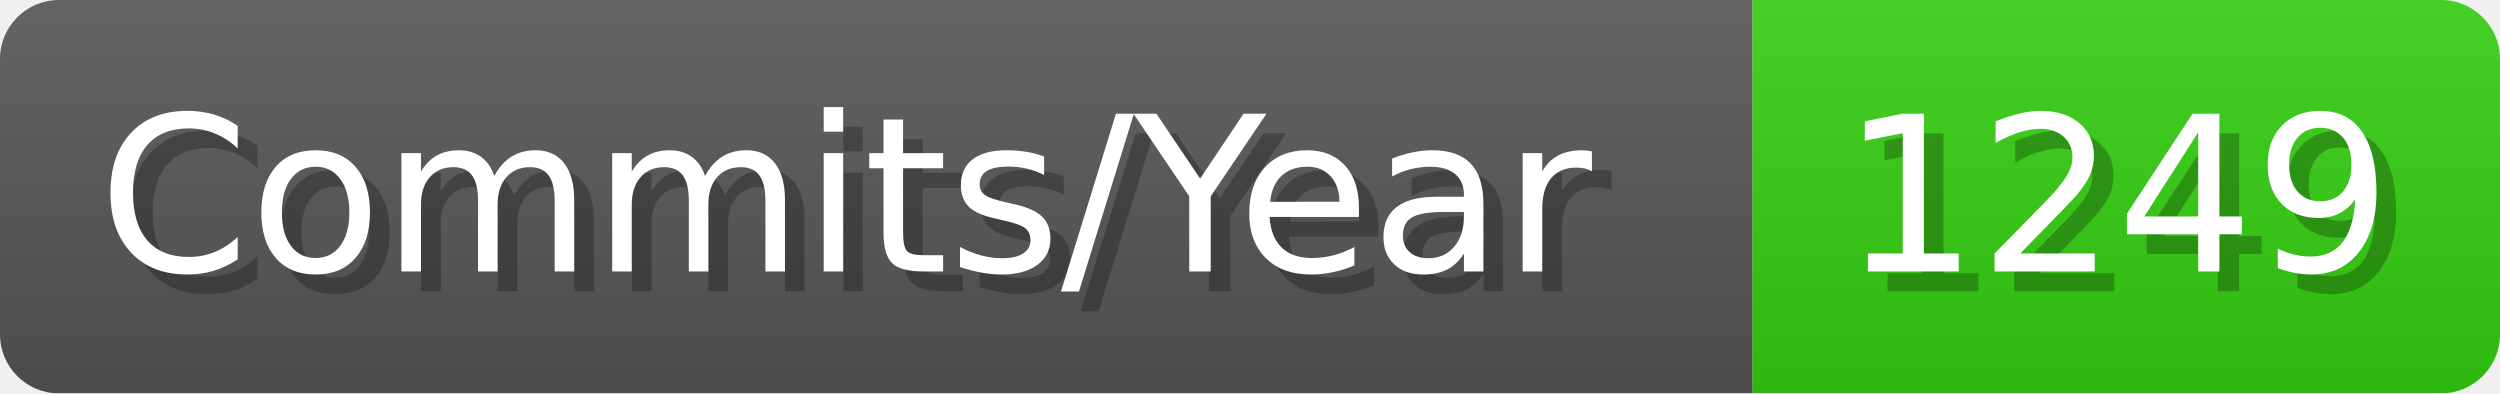
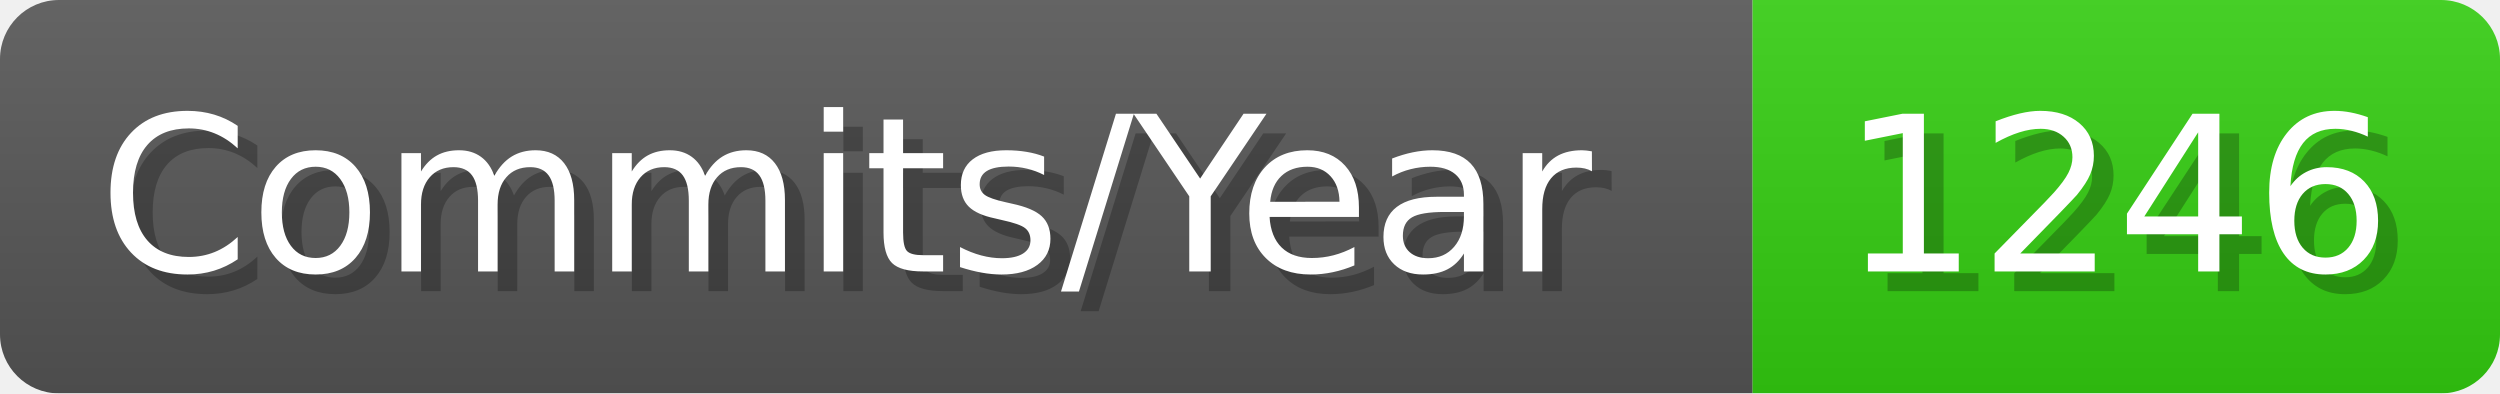
- <svg xmlns="http://www.w3.org/2000/svg" width="127.1" height="20" viewBox="0 0 1271 200" role="img" aria-label="Commits/Year: 1249">
+ <svg xmlns="http://www.w3.org/2000/svg" width="127.1" height="20" viewBox="0 0 1271 200" role="img" aria-label="Commits/Year: 1246">
  <linearGradient id="aUPdi" x2="0" y2="100%">
    <stop offset="0" stop-opacity=".1" stop-color="#EEE" />
    <stop offset="1" stop-opacity=".1" />
  </linearGradient>
  <mask id="WfAiQ">
    <rect width="1271" height="200" rx="30" fill="#FFF" />
  </mask>
  <g mask="url(#WfAiQ)">
    <rect width="891" height="200" fill="#555" />
    <rect width="380" height="200" fill="#3C1" x="891" />
    <rect width="1271" height="200" fill="url(#aUPdi)" />
  </g>
  <g aria-hidden="true" fill="#fff" text-anchor="start" font-family="Verdana,DejaVu Sans,sans-serif" font-size="110">
    <text x="60" y="148" textLength="791" fill="#000" opacity="0.25">Commits/Year</text>
    <text x="50" y="138" textLength="791">Commits/Year</text>
-     <text x="946" y="148" textLength="280" fill="#000" opacity="0.25">1249</text>
-     <text x="936" y="138" textLength="280">1249</text>
+     <text x="946" y="148" textLength="280" fill="#000" opacity="0.25">1246</text>
+     <text x="936" y="138" textLength="280">1246</text>
  </g>
</svg>
